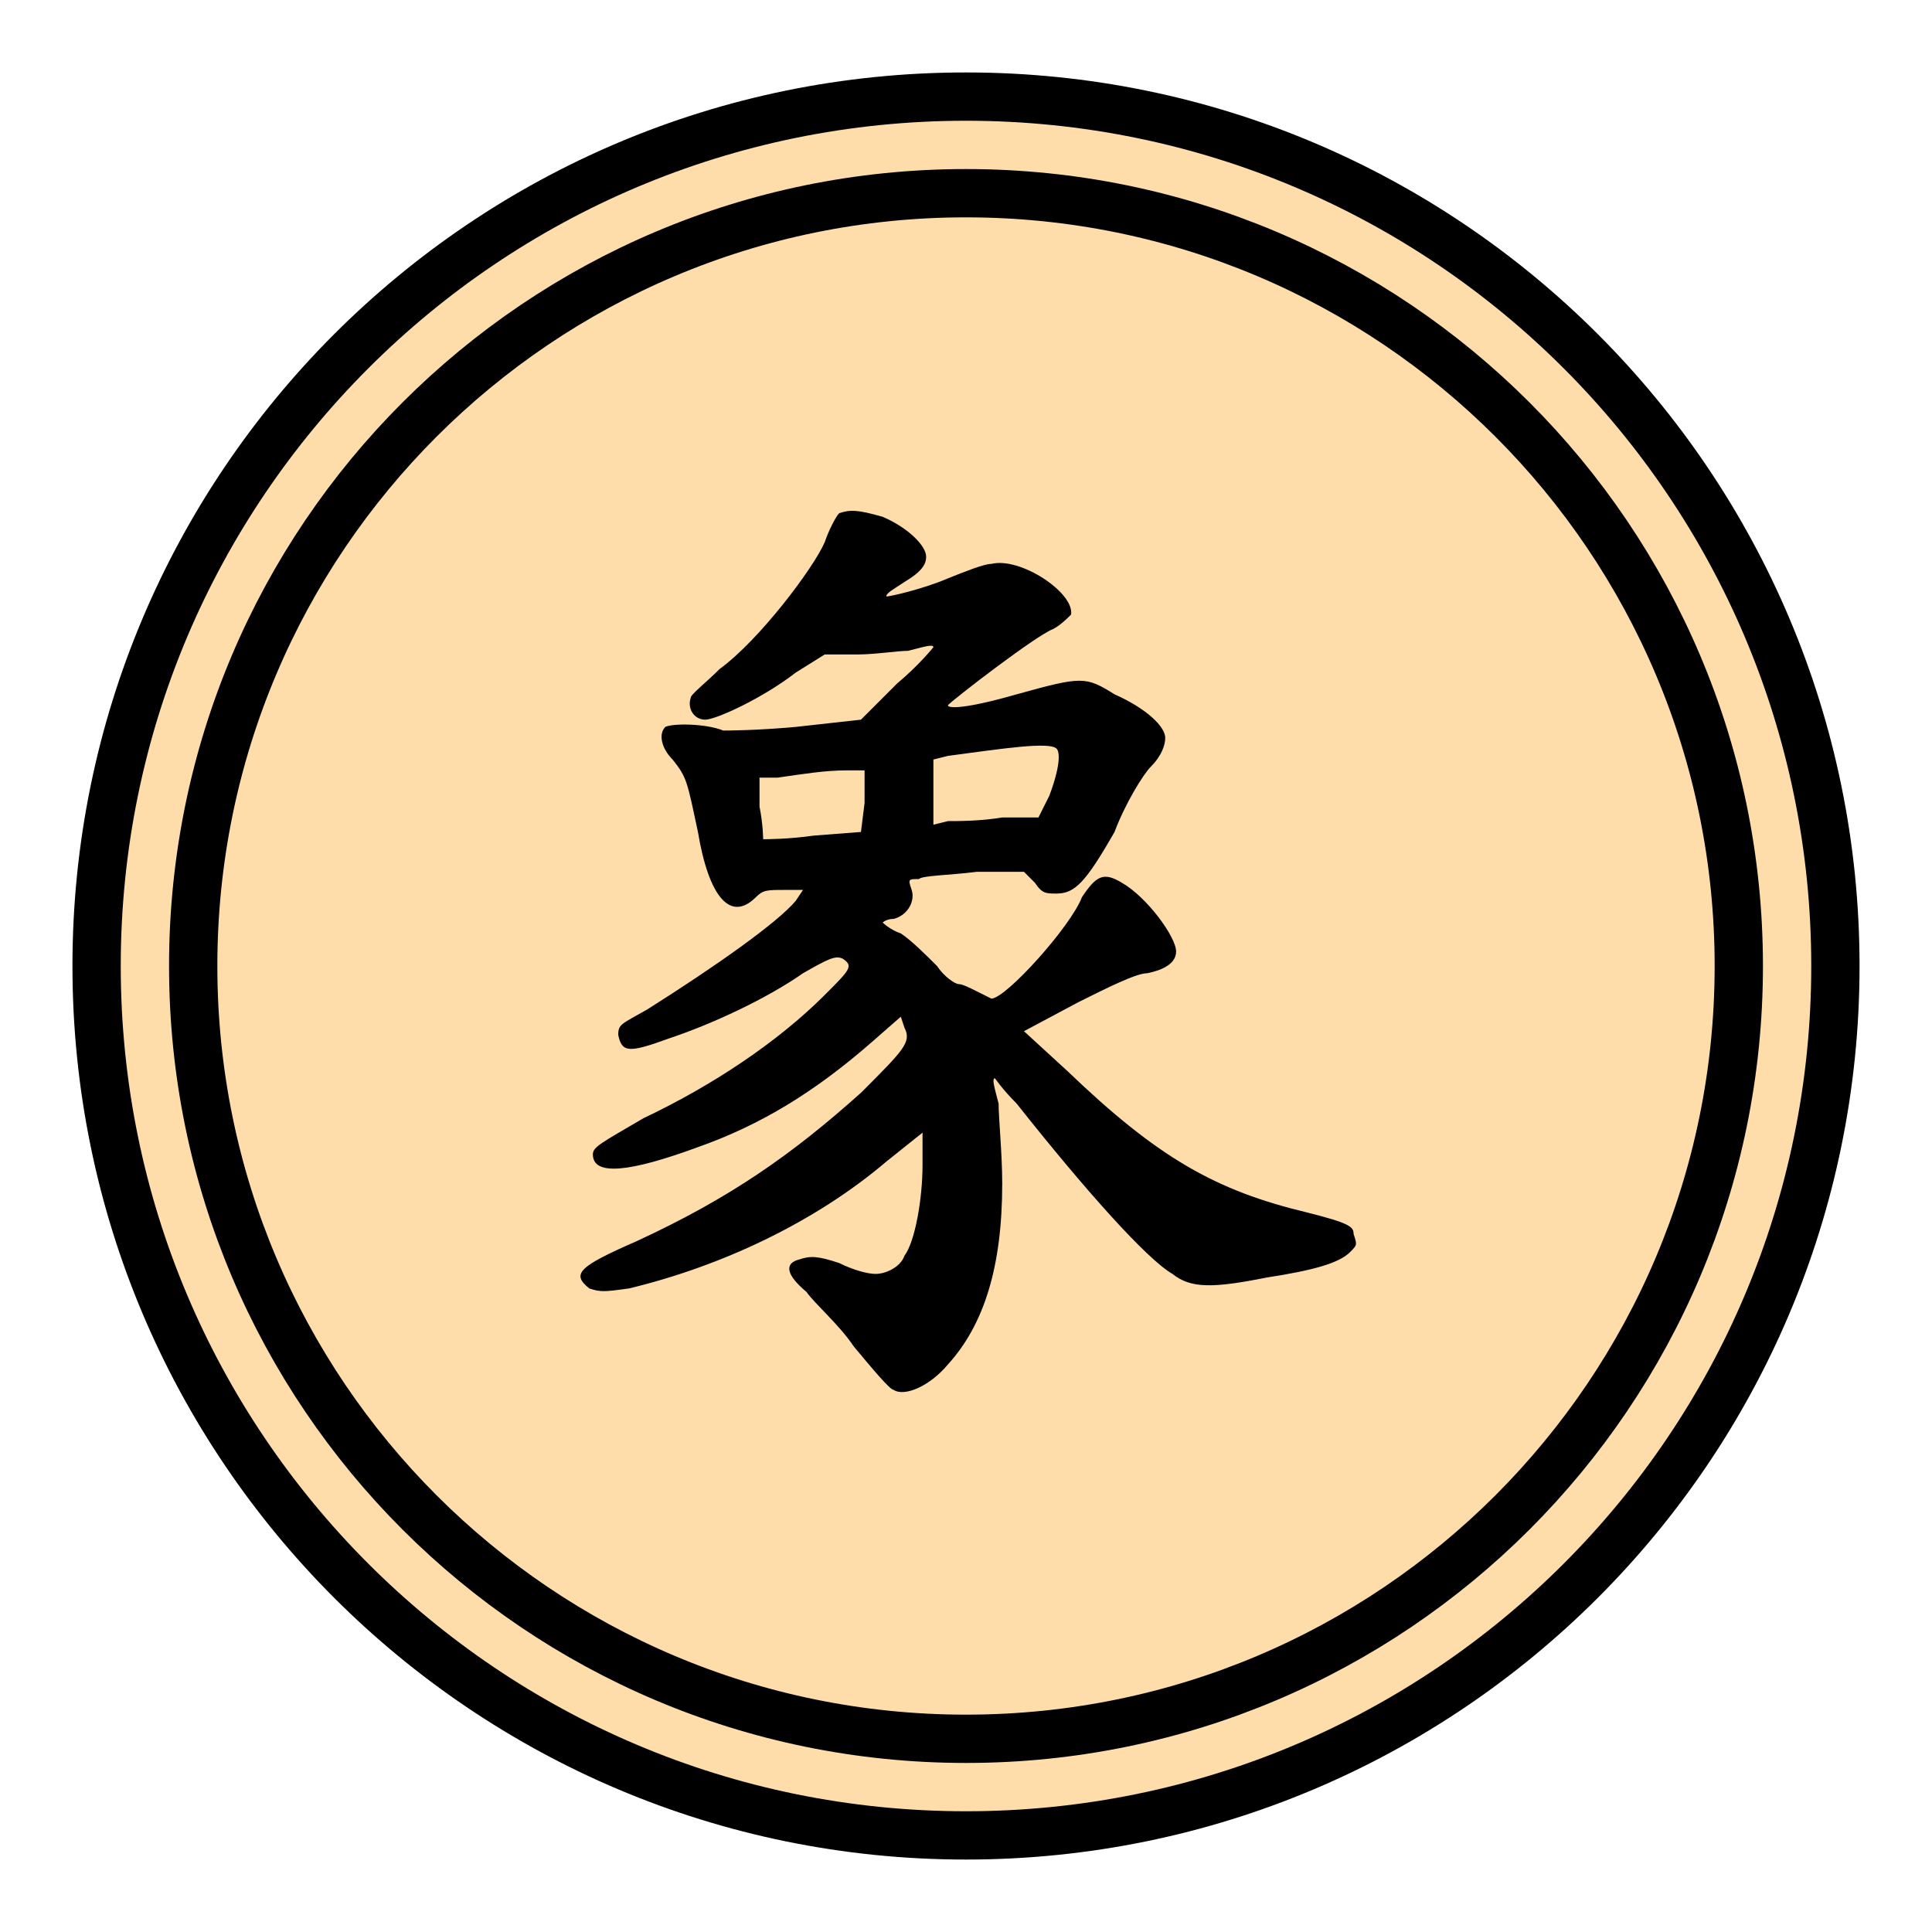
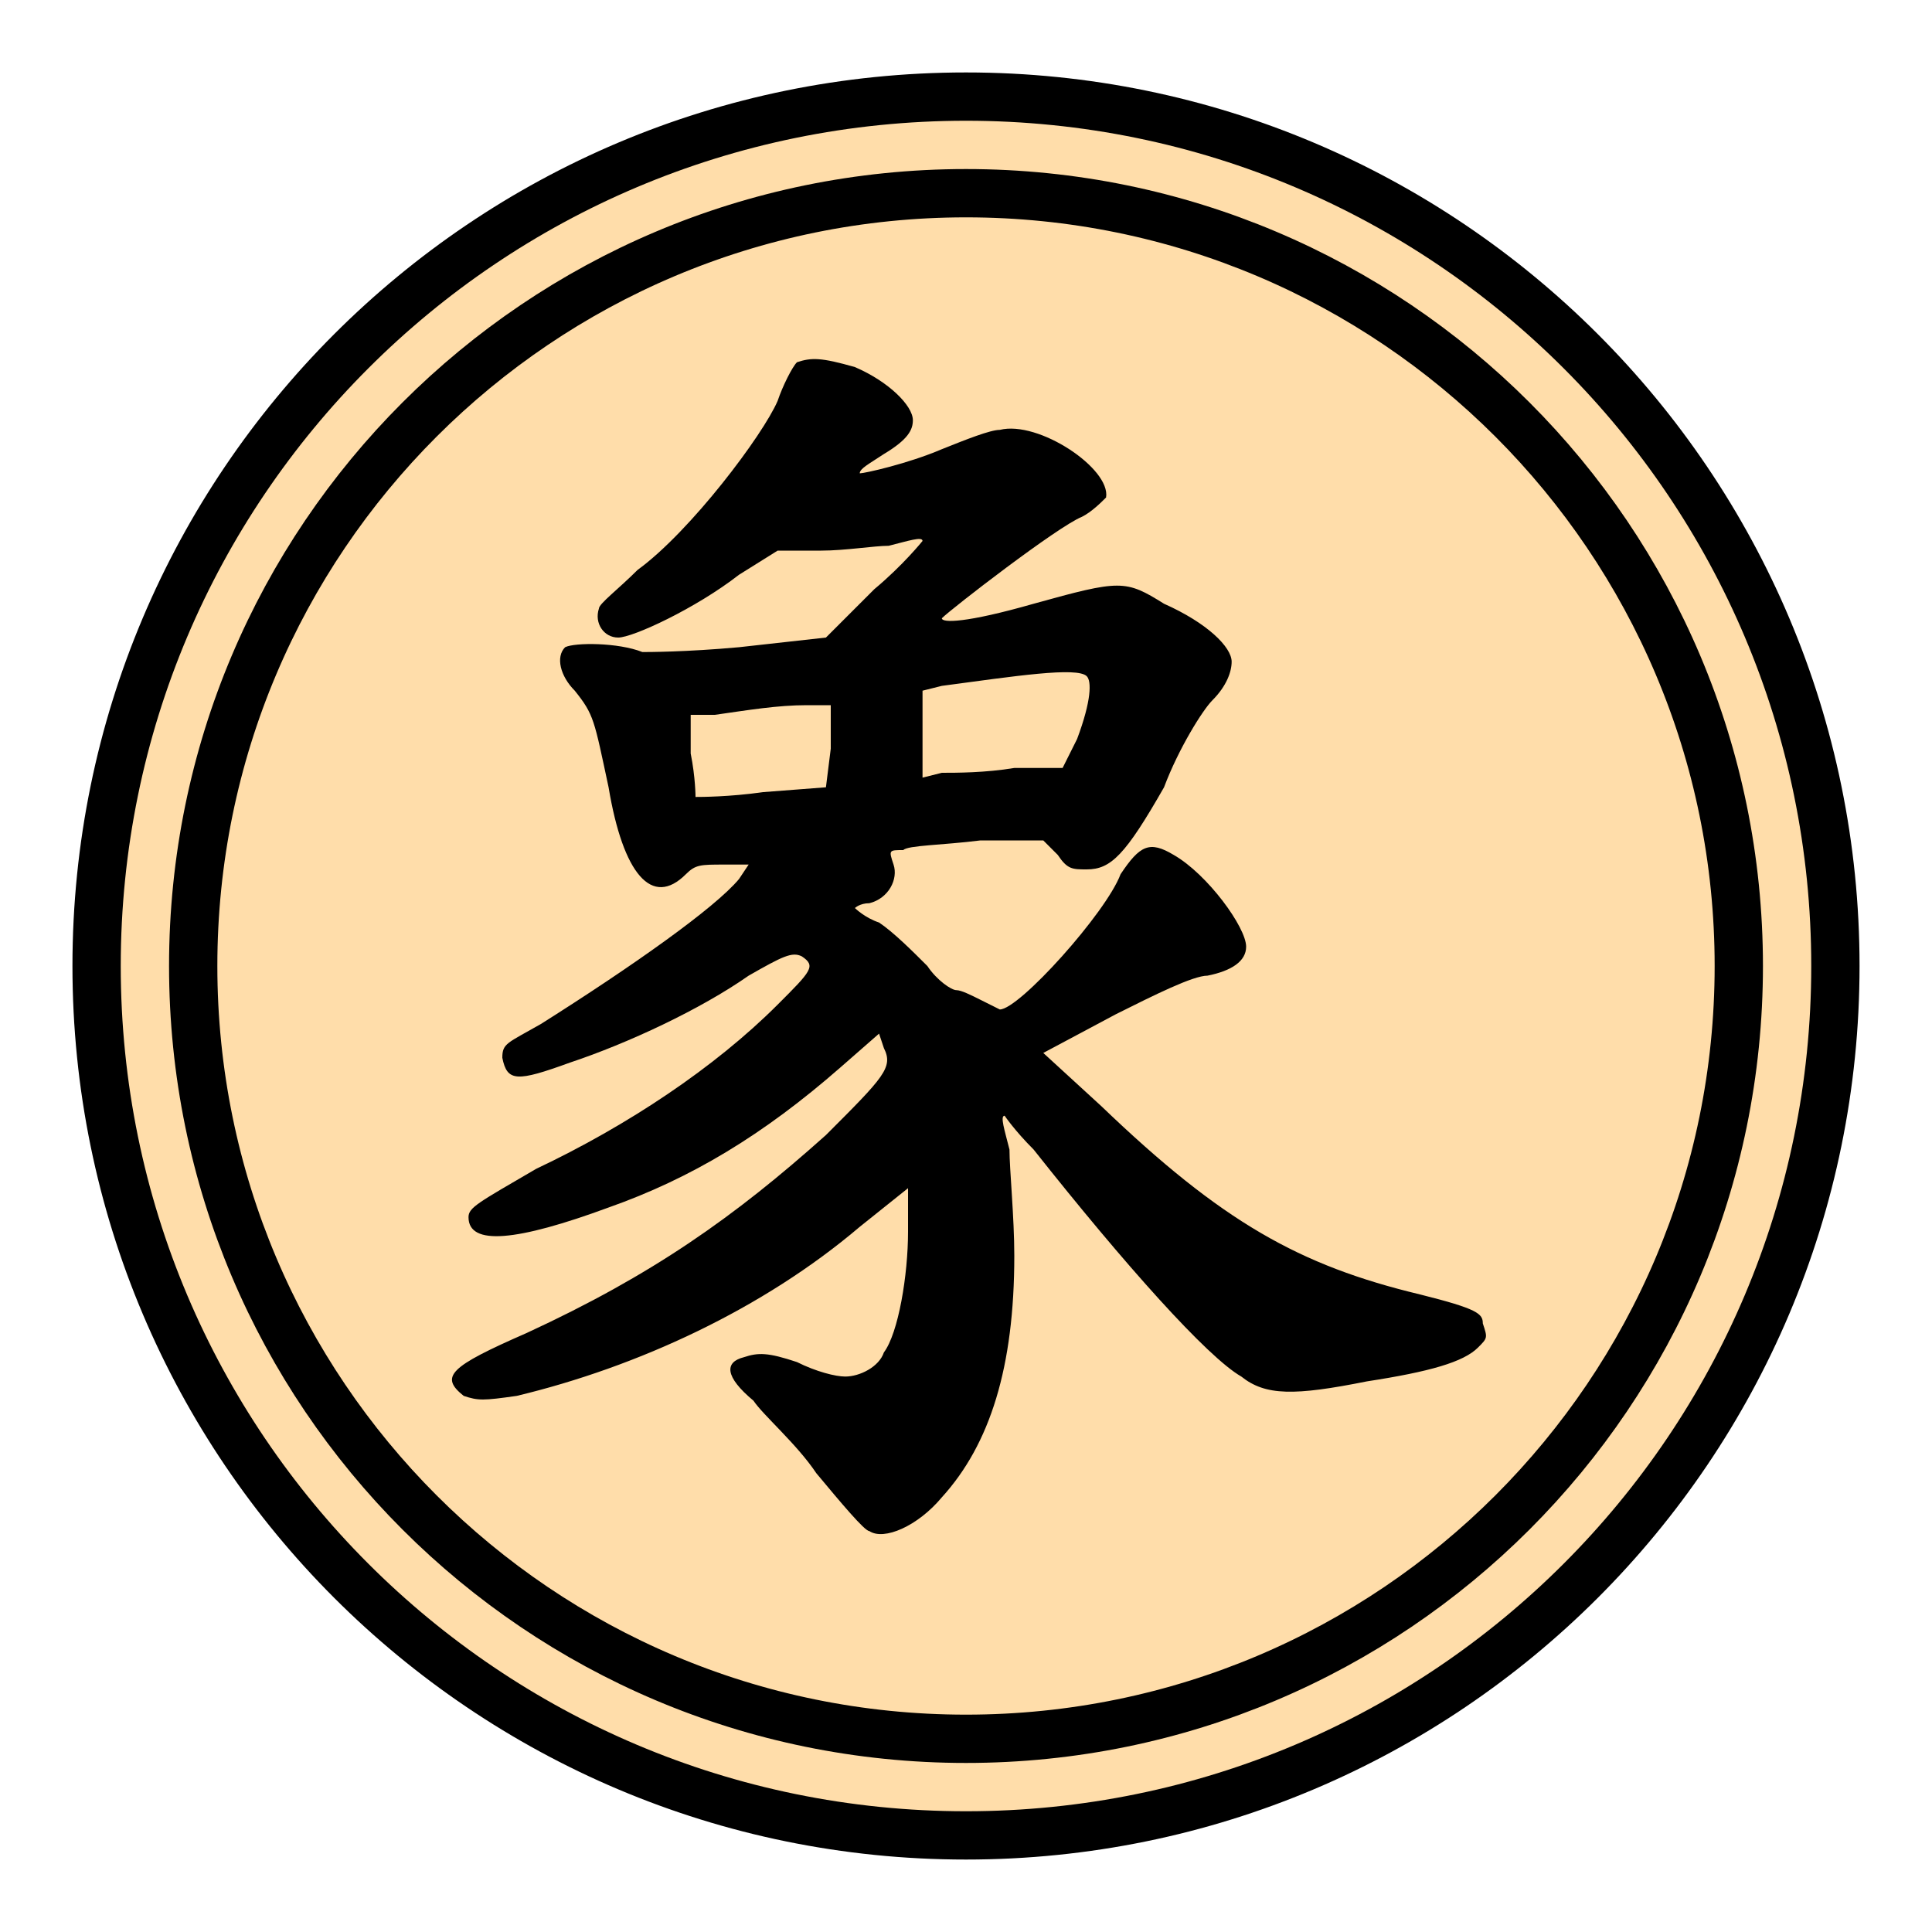
<svg xmlns="http://www.w3.org/2000/svg" width="100" height="100" viewBox="-200 -50 400 100">
  <circle r="180" stroke-width="10" stroke="#000" fill="#fda" />
  <circle r="160" stroke-width="10" stroke="#000" fill="none" />
-   <path transform="scale(0.75)" fill="#000" d="M-35,-125C-36,-124 -38,-120 -39,-117C-42,-110 -57,-90 -68,-82C-72,-78 -76,-75 -76,-74C-77,-71 -75,-68 -72,-68C-69,-68 -56,-74 -47,-81L-39,-86 -30,-86C-25,-86 -19,-87 -16,-87C-12,-88 -9,-89 -9,-88C-9,-88 -13,-83 -19,-78L-29,-68 -47,-66C-58,-65 -66,-65 -67,-65C-72,-67 -81,-67 -83,-66C-85,-64 -84,-60 -81,-57C-77,-52 -77,-51 -74,-37C-71,-19 -65,-12 -58,-19C-56,-21 -55,-21 -50,-21L-45,-21 -47,-18C-52,-12 -69,0 -88,12C-95,16 -96,16 -96,19C-95,24 -93,24 -82,20C-70,16 -55,9 -45,2C-38,-2 -36,-3 -34,-2C-31,-0 -32,1 -39,8C-52,21 -70,33 -89,42C-101,49 -103,50 -103,52C-103,58 -93,57 -74,50C-57,44 -42,35 -26,21L-18,14 -17,17C-15,21 -17,23 -29,35C-48,52 -65,64 -91,76C-107,83 -109,85 -104,89C-101,90 -100,90 -93,89C-68,83 -42,71 -22,54L-12,46 -12,55C-12,64 -14,76 -17,80C-18,83 -22,85 -25,85C-27,85 -31,84 -35,82C-41,80 -43,80 -46,81C-50,82 -50,85 -44,90C-42,93 -35,99 -31,105C-26,111 -21,117 -20,117C-17,119 -10,116 -5,110C5,99 10,83 10,60C10,52 9,42 9,38C8,34 7,31 8,31C8,31 10,34 14,38C33,62 50,81 57,85C62,89 68,89 83,86C96,84 103,82 106,79C108,77 108,77 107,74C107,72 106,71 94,68C69,62 53,53 28,29L16,18 31,10C39,6 47,2 50,2C55,1 58,-1 58,-4C58,-8 50,-19 43,-23C38,-26 36,-25 32,-19C29,-11 11,9 7,9C7,9 5,8 3,7C1,6 -1,5 -2,5C-3,5 -6,3 -8,-0C-11,-3 -15,-7 -18,-9C-21,-10 -23,-12 -23,-12C-23,-12 -22,-13 -20,-13C-16,-14 -14,-18 -15,-21C-16,-24 -16,-24 -13,-24C-12,-25 -5,-25 3,-26L16,-26 19,-23C21,-20 22,-20 25,-20C30,-20 33,-23 41,-37C44,-45 49,-53 51,-55C54,-58 55,-61 55,-63C55,-66 50,-71 41,-75C33,-80 32,-80 14,-75C-0,-71 -5,-71 -5,-72C-3,-74 19,-91 24,-93C26,-94 28,-96 29,-97C30,-103 15,-113 7,-111C5,-111 -0,-109 -5,-107C-12,-104 -21,-102 -22,-102C-22,-103 -20,-104 -17,-106C-12,-109 -11,-111 -11,-113C-11,-116 -16,-121 -23,-124C-30,-126 -32,-126 -35,-125M25,-60C26,-59 26,-55 23,-47L20,-41 10,-41C4,-40 -2,-40 -5,-40L-9,-39 -9,-48L-9,-57 -5,-58C10,-60 23,-62 25,-60M-28,-45L-29,-37 -42,-36C-49,-35 -55,-35 -56,-35C-56,-35 -56,-39 -57,-44L-57,-52 -52,-52C-45,-53 -39,-54 -33,-54L-28,-54 -28,-45" />
+   <path fill="#000" d="M-35,-125C-36,-124 -38,-120 -39,-117C-42,-110 -57,-90 -68,-82C-72,-78 -76,-75 -76,-74C-77,-71 -75,-68 -72,-68C-69,-68 -56,-74 -47,-81L-39,-86 -30,-86C-25,-86 -19,-87 -16,-87C-12,-88 -9,-89 -9,-88C-9,-88 -13,-83 -19,-78L-29,-68 -47,-66C-58,-65 -66,-65 -67,-65C-72,-67 -81,-67 -83,-66C-85,-64 -84,-60 -81,-57C-77,-52 -77,-51 -74,-37C-71,-19 -65,-12 -58,-19C-56,-21 -55,-21 -50,-21L-45,-21 -47,-18C-52,-12 -69,0 -88,12C-95,16 -96,16 -96,19C-95,24 -93,24 -82,20C-70,16 -55,9 -45,2C-38,-2 -36,-3 -34,-2C-31,-0 -32,1 -39,8C-52,21 -70,33 -89,42C-101,49 -103,50 -103,52C-103,58 -93,57 -74,50C-57,44 -42,35 -26,21L-18,14 -17,17C-15,21 -17,23 -29,35C-48,52 -65,64 -91,76C-107,83 -109,85 -104,89C-101,90 -100,90 -93,89C-68,83 -42,71 -22,54L-12,46 -12,55C-12,64 -14,76 -17,80C-18,83 -22,85 -25,85C-27,85 -31,84 -35,82C-41,80 -43,80 -46,81C-50,82 -50,85 -44,90C-42,93 -35,99 -31,105C-26,111 -21,117 -20,117C-17,119 -10,116 -5,110C5,99 10,83 10,60C10,52 9,42 9,38C8,34 7,31 8,31C8,31 10,34 14,38C33,62 50,81 57,85C62,89 68,89 83,86C96,84 103,82 106,79C108,77 108,77 107,74C107,72 106,71 94,68C69,62 53,53 28,29L16,18 31,10C39,6 47,2 50,2C55,1 58,-1 58,-4C58,-8 50,-19 43,-23C38,-26 36,-25 32,-19C29,-11 11,9 7,9C7,9 5,8 3,7C1,6 -1,5 -2,5C-3,5 -6,3 -8,-0C-11,-3 -15,-7 -18,-9C-21,-10 -23,-12 -23,-12C-23,-12 -22,-13 -20,-13C-16,-14 -14,-18 -15,-21C-16,-24 -16,-24 -13,-24C-12,-25 -5,-25 3,-26L16,-26 19,-23C21,-20 22,-20 25,-20C30,-20 33,-23 41,-37C44,-45 49,-53 51,-55C54,-58 55,-61 55,-63C55,-66 50,-71 41,-75C33,-80 32,-80 14,-75C-0,-71 -5,-71 -5,-72C-3,-74 19,-91 24,-93C26,-94 28,-96 29,-97C30,-103 15,-113 7,-111C5,-111 -0,-109 -5,-107C-12,-104 -21,-102 -22,-102C-22,-103 -20,-104 -17,-106C-12,-109 -11,-111 -11,-113C-11,-116 -16,-121 -23,-124C-30,-126 -32,-126 -35,-125M25,-60C26,-59 26,-55 23,-47L20,-41 10,-41C4,-40 -2,-40 -5,-40L-9,-39 -9,-48L-9,-57 -5,-58C10,-60 23,-62 25,-60M-28,-45L-29,-37 -42,-36C-49,-35 -55,-35 -56,-35C-56,-35 -56,-39 -57,-44L-57,-52 -52,-52C-45,-53 -39,-54 -33,-54L-28,-54 -28,-45" />
</svg>
